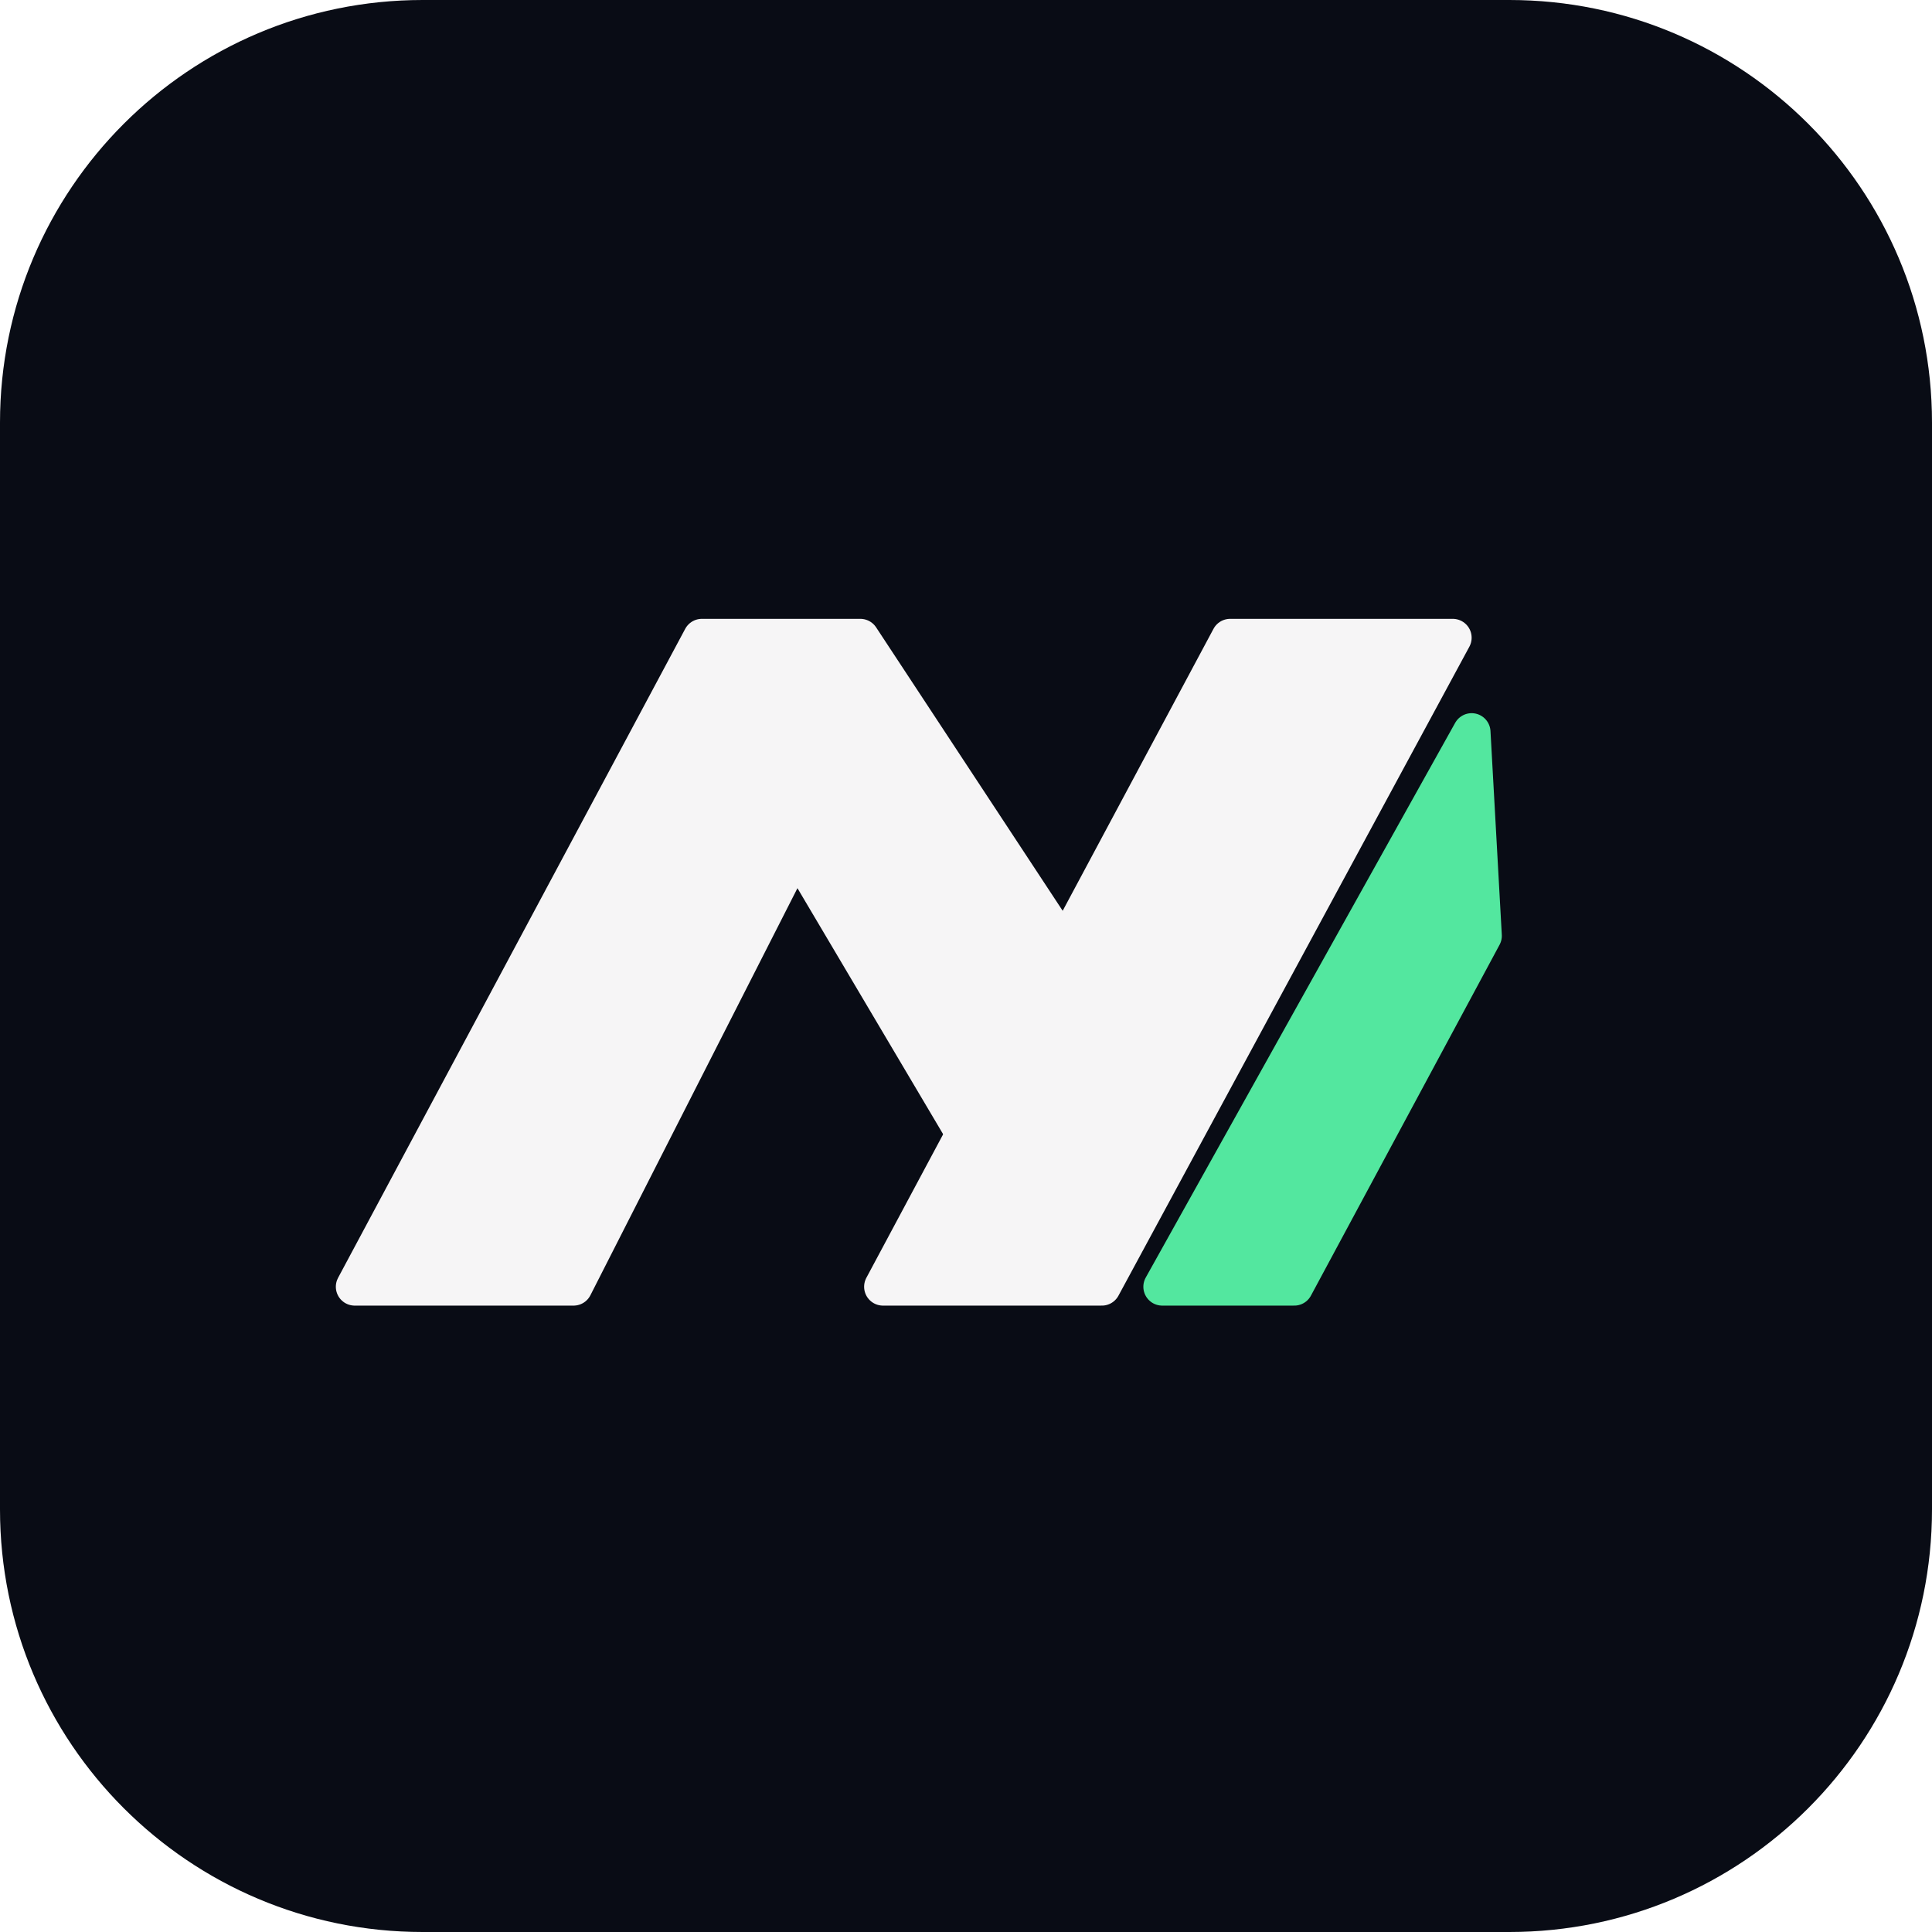
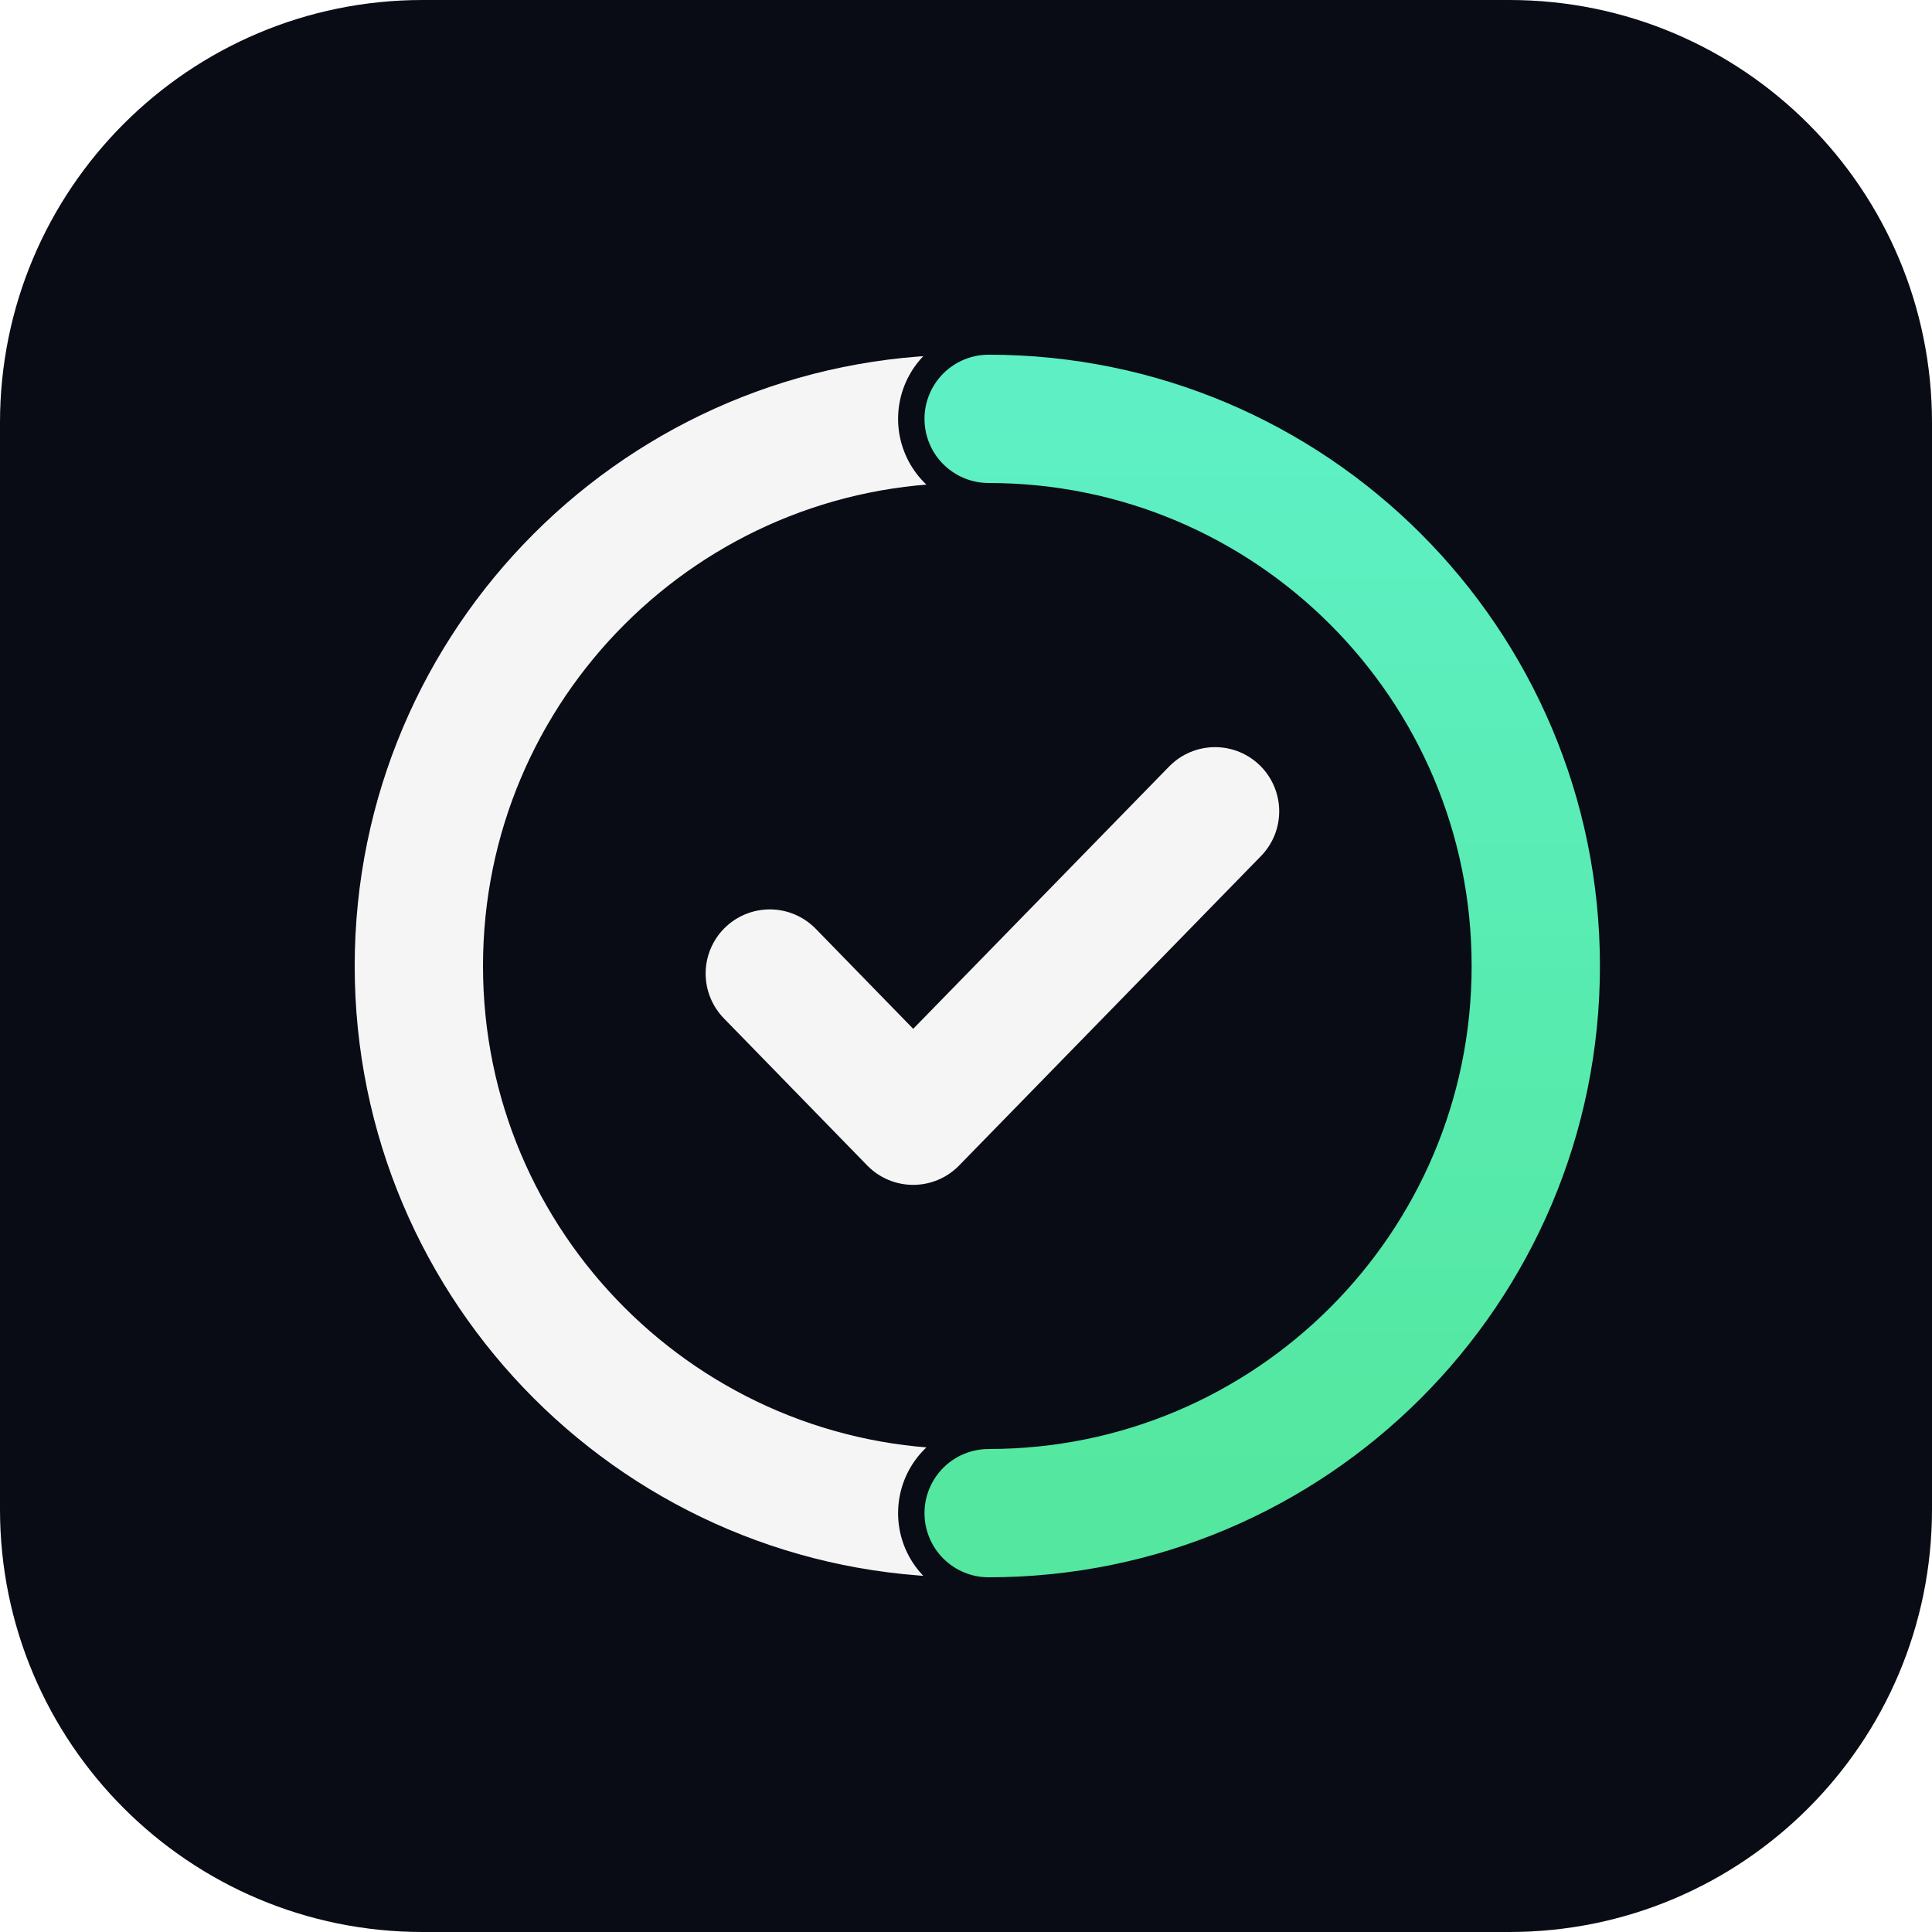
<svg xmlns="http://www.w3.org/2000/svg" viewBox="0 0 512 512">
+   <defs>
+     <linearGradient id="menta" x1="0" y1="0" x2="0" y2="1">
+       <stop offset="0" stop-color="#5EF0C4" />
+       <stop offset="1" stop-color="#53E79F" />
+     </linearGradient>
+   </defs>
  <rect width="512" height="512" rx="112" fill="#090C15" />
-   <g stroke-linejoin="round" stroke-width="10" transform="translate(-14 0)">
-     <path d="M108 341 L200 169 L242 169 L294 248 L270 301 L225 225 L166 341 Z" fill="#F6F5F6" stroke="#F6F5F6" />
-     <path d="M248 341 L306 341 L399 169 L340 169 Z" fill="#F6F5F6" stroke="#F6F5F6" />
-     <path d="M322 341 L357 341 L407 248 L404 194 Z" fill="#53E79F" stroke="#53E79F" />
+   <g fill="none" stroke-width="34">
+     <path d="M256 111 A145 145 0 0 0 256 401" stroke="#F6F5F6" />
+     <path d="M262 111 A145 145 0 0 1 262 401" stroke="#090C15" stroke-width="48" stroke-linecap="round" />
+     <path d="M262 111 A145 145 0 0 1 262 401" stroke="url(#menta)" stroke-linecap="round" />
+     <path d="M204 258 L242 297 L322 215" stroke="#F6F5F6" stroke-linecap="round" stroke-linejoin="round" />
  </g>
</svg>
